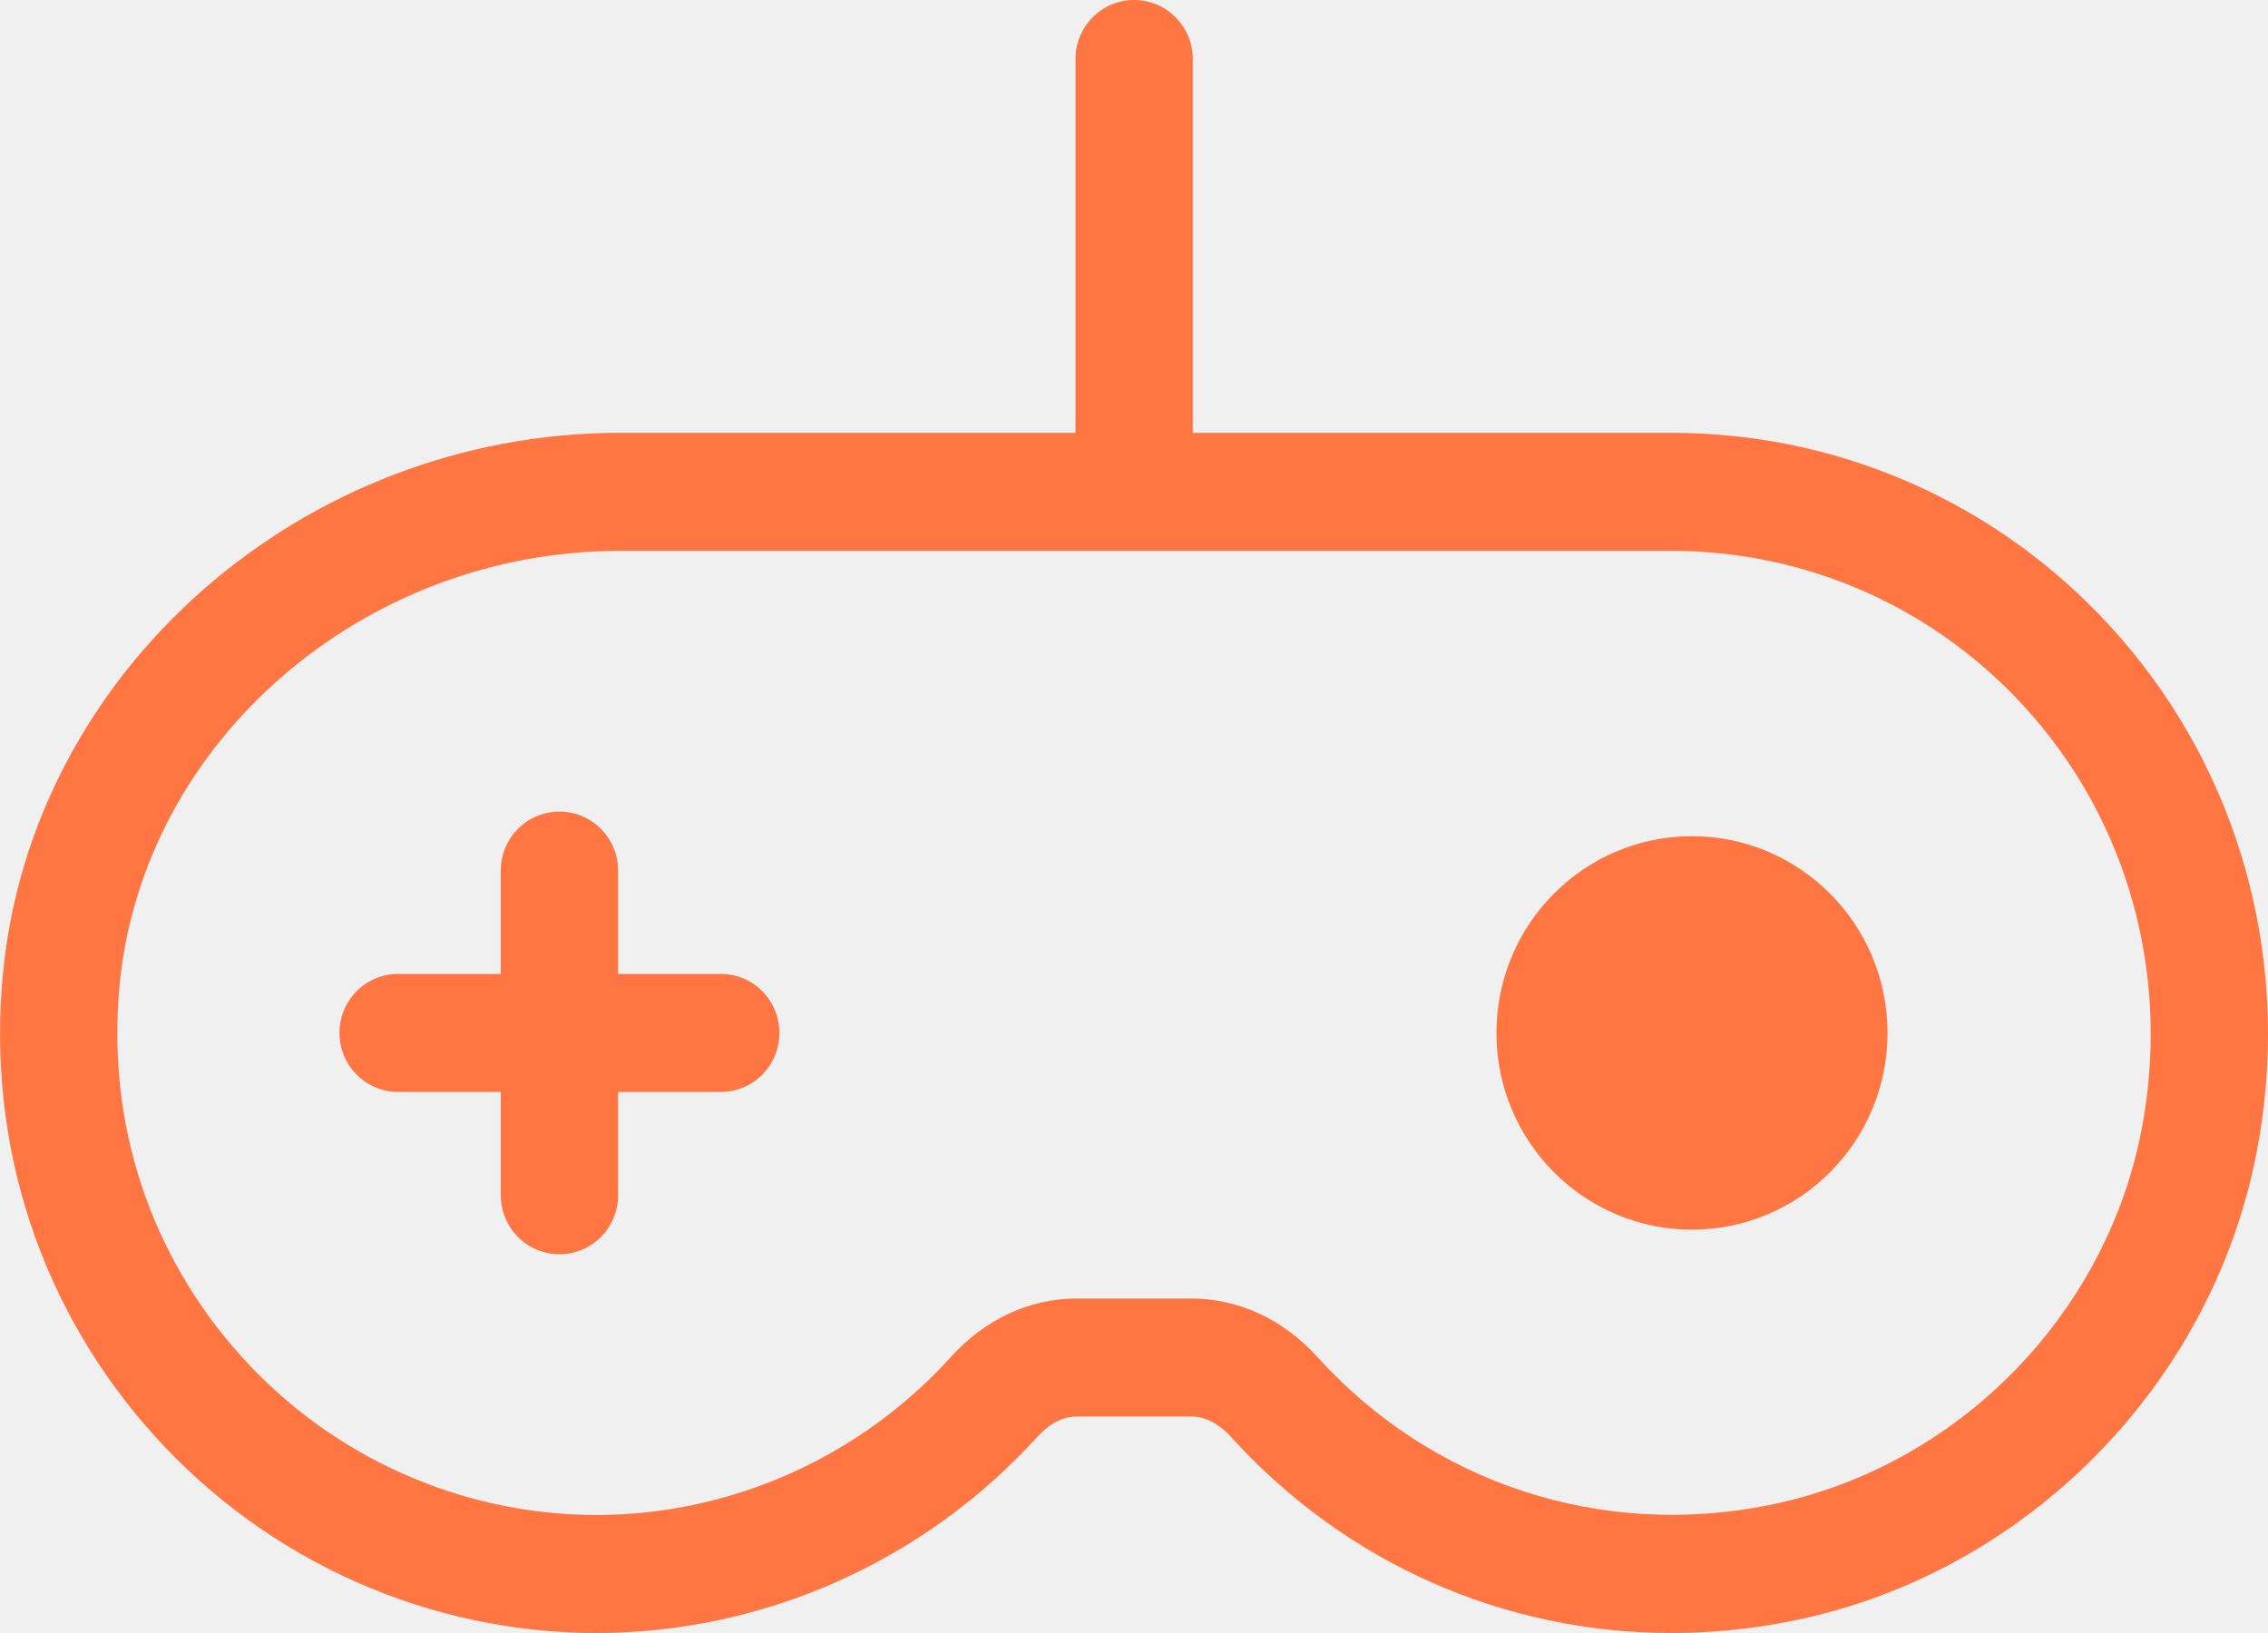
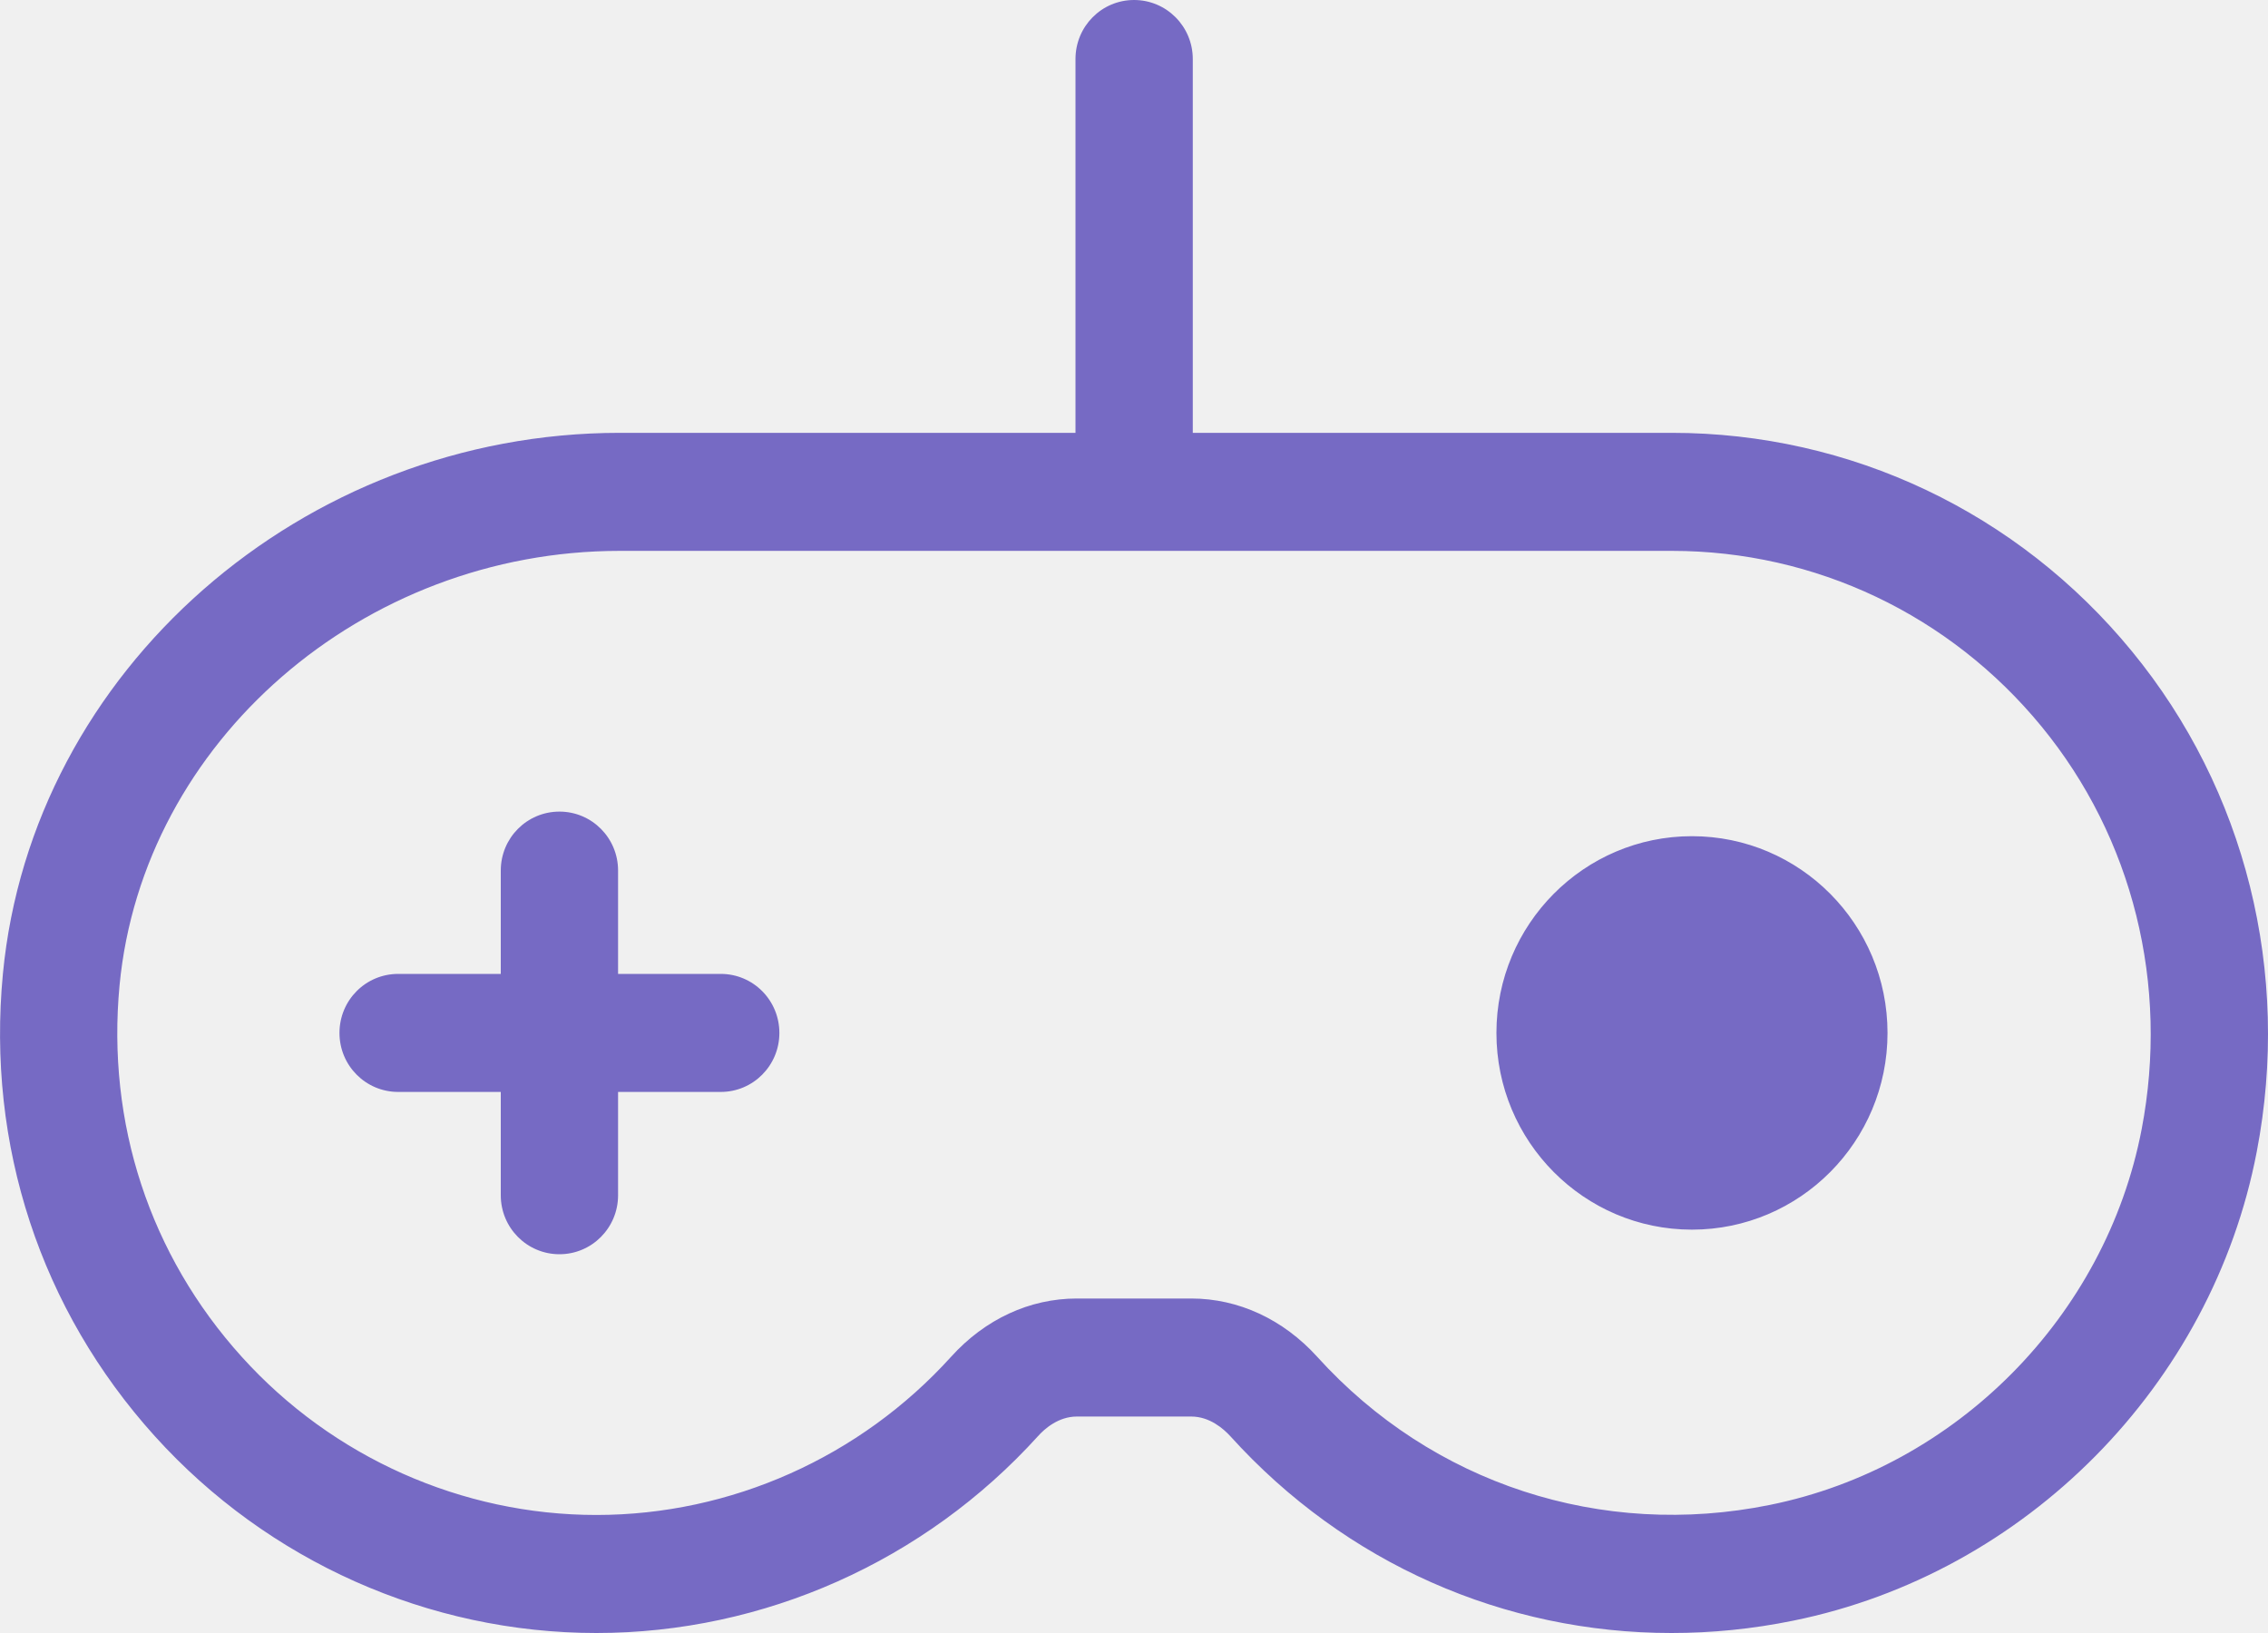
<svg xmlns="http://www.w3.org/2000/svg" width="25" height="18" viewBox="0 0 25 18" fill="none">
-   <path fill-rule="evenodd" clip-rule="evenodd" d="M20.806 11.386C20.806 12.583 19.841 13.554 18.65 13.554C17.461 13.554 16.495 12.583 16.495 11.386C16.495 10.188 17.461 9.217 18.65 9.217C19.841 9.217 20.806 10.188 20.806 11.386ZM8.591 11.386C8.591 11.745 8.302 12.036 7.945 12.036H6.813V13.175C6.813 13.534 6.524 13.825 6.167 13.825C5.809 13.825 5.52 13.534 5.52 13.175V12.036H4.389C4.031 12.036 3.742 11.745 3.742 11.386C3.742 11.025 4.031 10.735 4.389 10.735H5.52V9.596C5.52 9.236 5.809 8.946 6.167 8.946C6.524 8.946 6.813 9.236 6.813 9.596V10.735H7.945C8.302 10.735 8.591 11.025 8.591 11.386ZM23.607 12.449C23.211 14.508 21.566 16.172 19.51 16.588C17.654 16.965 15.786 16.355 14.52 14.956C14.145 14.542 13.651 14.313 13.131 14.313H11.87C11.35 14.313 10.858 14.541 10.484 14.955C9.482 16.063 8.056 16.699 6.574 16.699C5.09 16.699 3.664 16.063 2.665 14.956C1.651 13.834 1.174 12.379 1.318 10.859C1.575 8.175 3.996 6.072 6.832 6.072H18.428C20.009 6.072 21.494 6.777 22.503 8.007C23.511 9.235 23.913 10.854 23.607 12.449ZM23.5 7.179C22.245 5.648 20.397 4.771 18.428 4.771H13.148V0.651C13.148 0.291 12.858 0 12.501 0C12.143 0 11.855 0.291 11.855 0.651V4.771H6.832C3.338 4.771 0.351 7.39 0.032 10.734C-0.148 12.624 0.446 14.435 1.707 15.831C2.952 17.209 4.726 18 6.574 18C8.419 18 10.193 17.209 11.441 15.831C11.513 15.75 11.667 15.614 11.87 15.614H13.131C13.335 15.614 13.488 15.75 13.563 15.832C14.832 17.235 16.584 18 18.424 18C18.868 18 19.317 17.956 19.767 17.864C22.33 17.344 24.383 15.268 24.876 12.695C25.256 10.719 24.754 8.707 23.5 7.179Z" fill="#FF7643" />
+   <g clip-path="url(#clip0_161_20)">
+     <path fill-rule="evenodd" clip-rule="evenodd" d="M20.806 11.386C20.806 12.583 19.841 13.554 18.65 13.554C17.461 13.554 16.495 12.583 16.495 11.386C16.495 10.188 17.461 9.217 18.65 9.217C19.841 9.217 20.806 10.188 20.806 11.386ZM8.591 11.386C8.591 11.745 8.302 12.036 7.945 12.036H6.813V13.175C6.813 13.534 6.524 13.825 6.167 13.825C5.809 13.825 5.52 13.534 5.52 13.175V12.036H4.389C4.031 12.036 3.742 11.745 3.742 11.386C3.742 11.025 4.031 10.735 4.389 10.735H5.52V9.596C5.52 9.236 5.809 8.946 6.167 8.946C6.524 8.946 6.813 9.236 6.813 9.596V10.735H7.945C8.302 10.735 8.591 11.025 8.591 11.386ZM23.607 12.449C23.211 14.508 21.566 16.172 19.51 16.588C17.654 16.965 15.786 16.355 14.52 14.956C14.145 14.542 13.651 14.313 13.131 14.313H11.87C11.35 14.313 10.858 14.541 10.484 14.955C9.482 16.063 8.056 16.699 6.574 16.699C5.09 16.699 3.664 16.063 2.665 14.956C1.651 13.834 1.174 12.379 1.318 10.859C1.575 8.175 3.996 6.072 6.832 6.072H18.428C20.009 6.072 21.494 6.777 22.503 8.007C23.511 9.235 23.913 10.854 23.607 12.449ZM23.5 7.179C22.245 5.648 20.397 4.771 18.428 4.771H13.148V0.651C13.148 0.291 12.858 0 12.501 0C12.143 0 11.855 0.291 11.855 0.651V4.771H6.832C3.338 4.771 0.351 7.39 0.032 10.734C-0.148 12.624 0.446 14.435 1.707 15.831C2.952 17.209 4.726 18 6.574 18C8.419 18 10.193 17.209 11.441 15.831C11.513 15.75 11.667 15.614 11.87 15.614H13.131C13.335 15.614 13.488 15.75 13.563 15.832C14.832 17.235 16.584 18 18.424 18C18.868 18 19.317 17.956 19.767 17.864C22.33 17.344 24.383 15.268 24.876 12.695C25.256 10.719 24.754 8.707 23.5 7.179Z" fill="#766AC4" />
+   </g>
+   <defs>
+     <clipPath id="clip0_161_20">
+       <rect width="25" height="18" fill="white" />
+     </clipPath>
+   </defs>
</svg>
